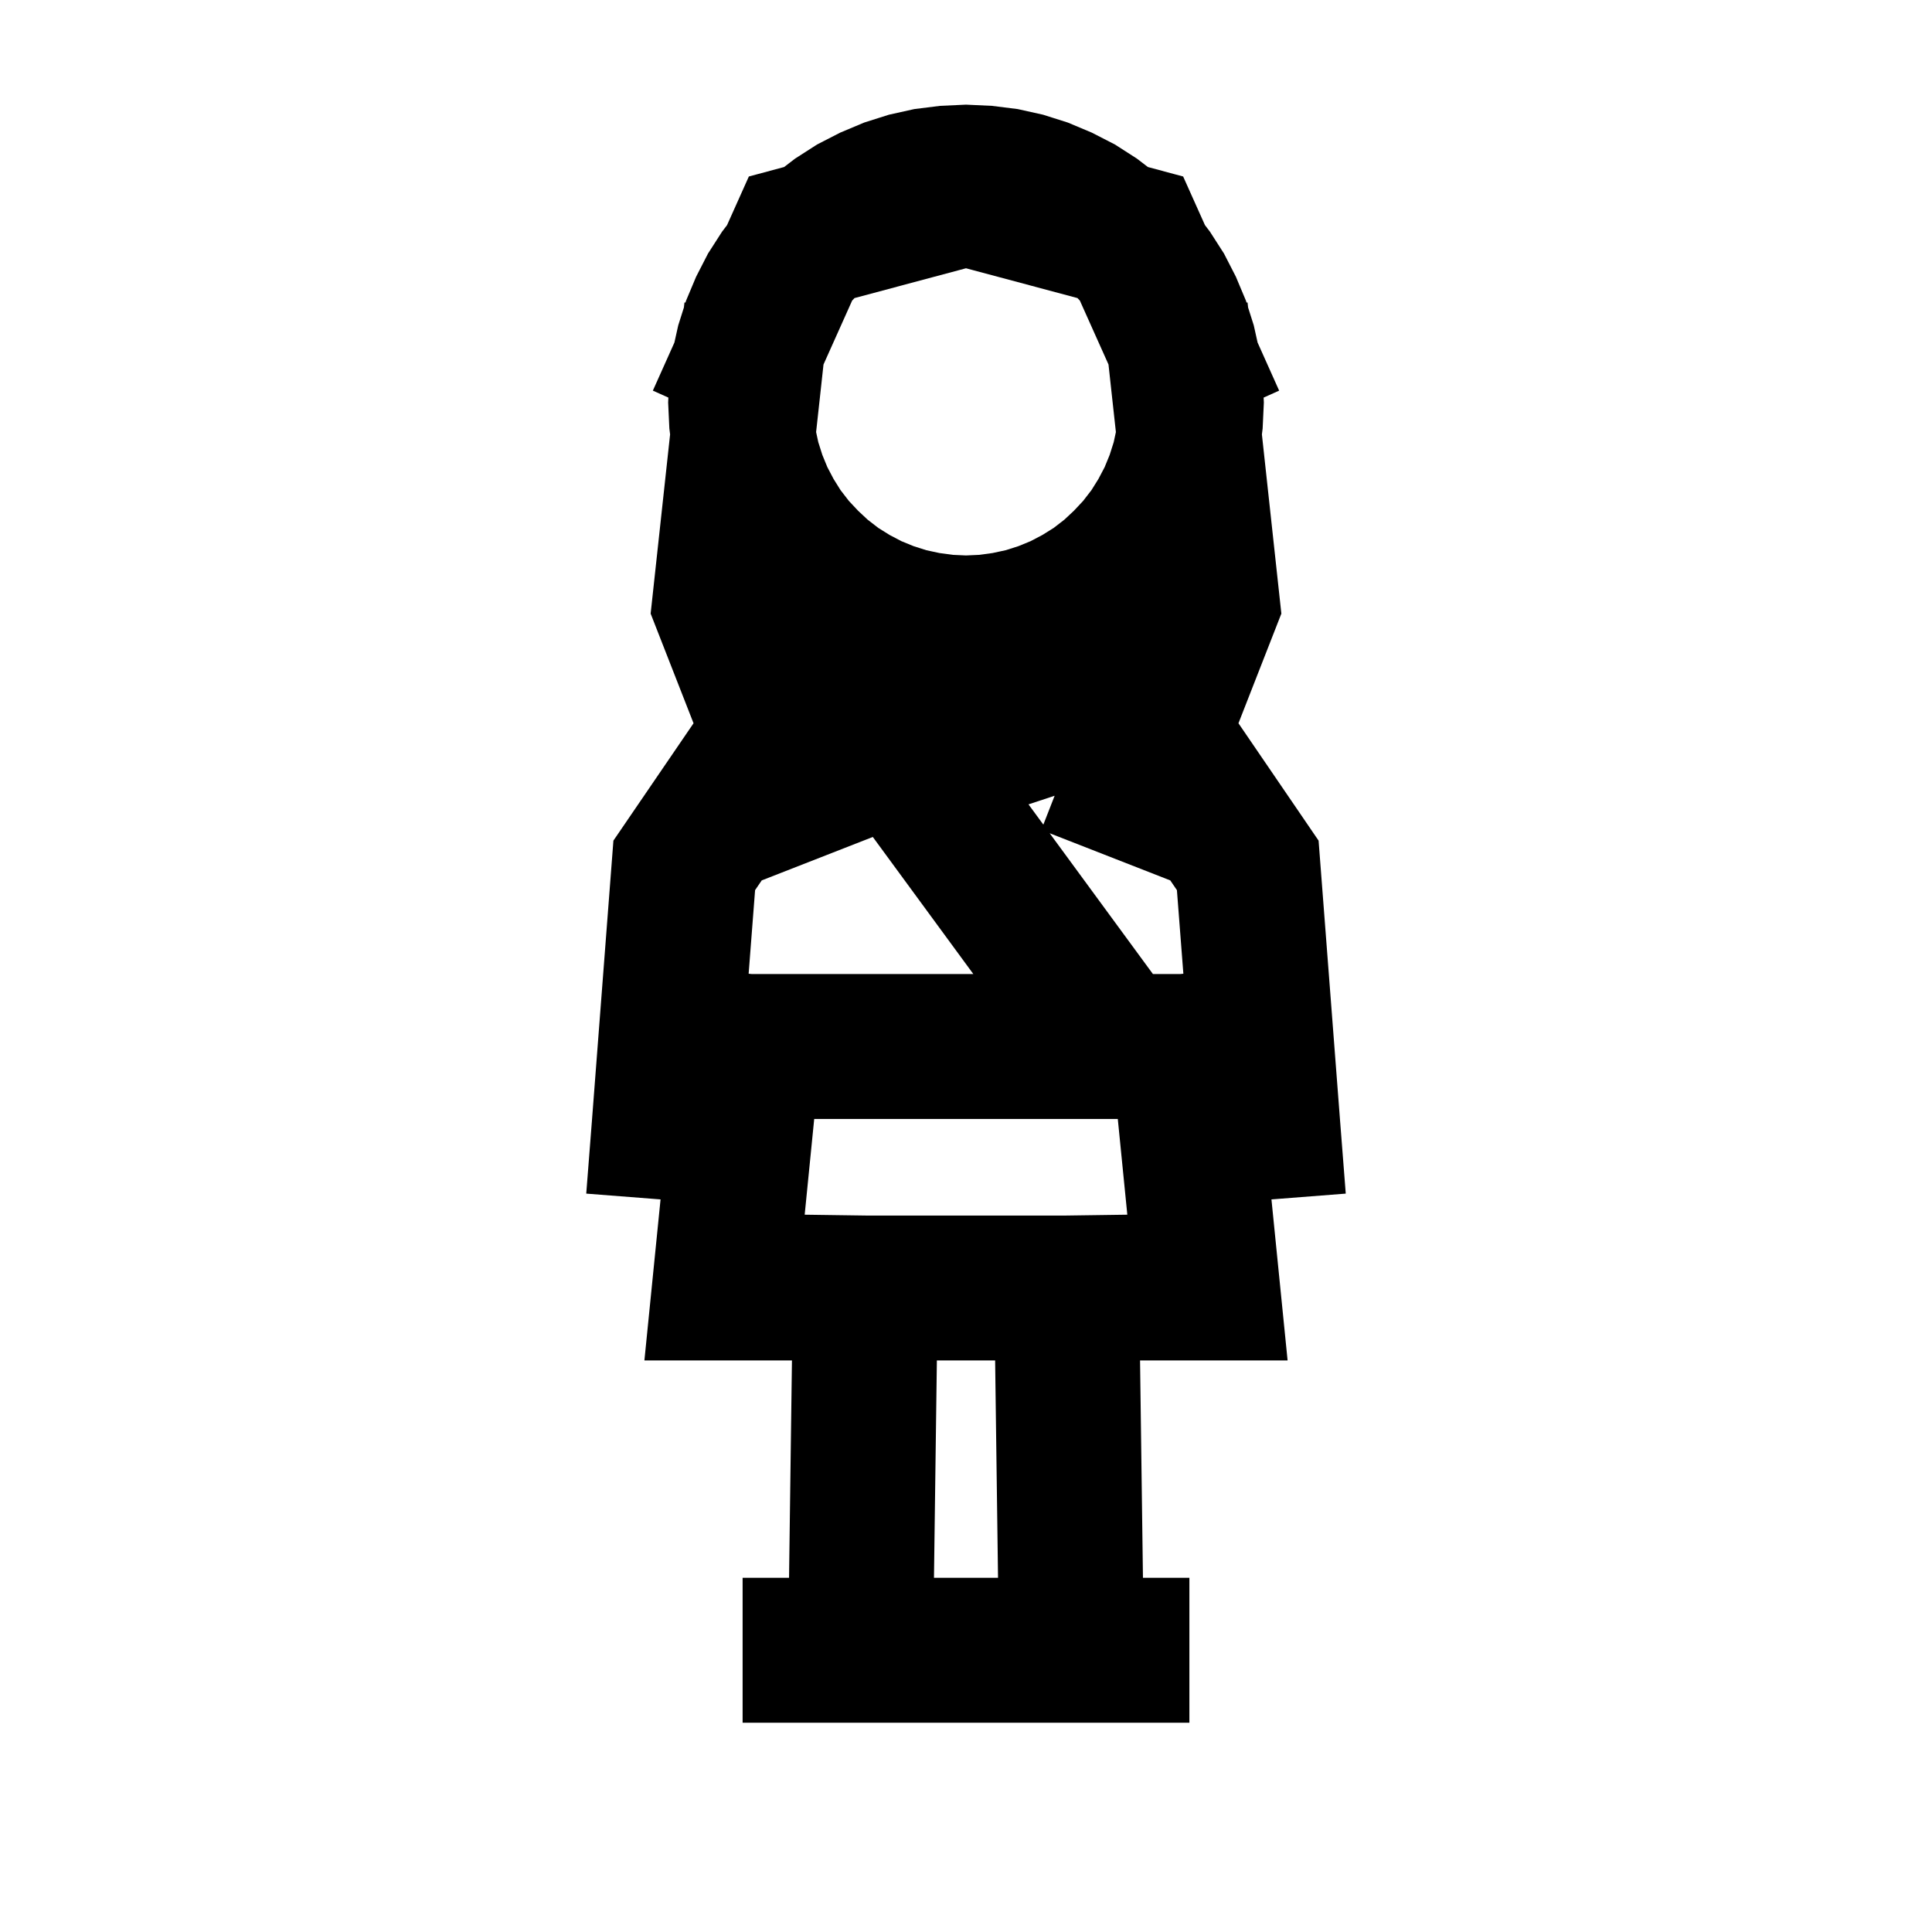
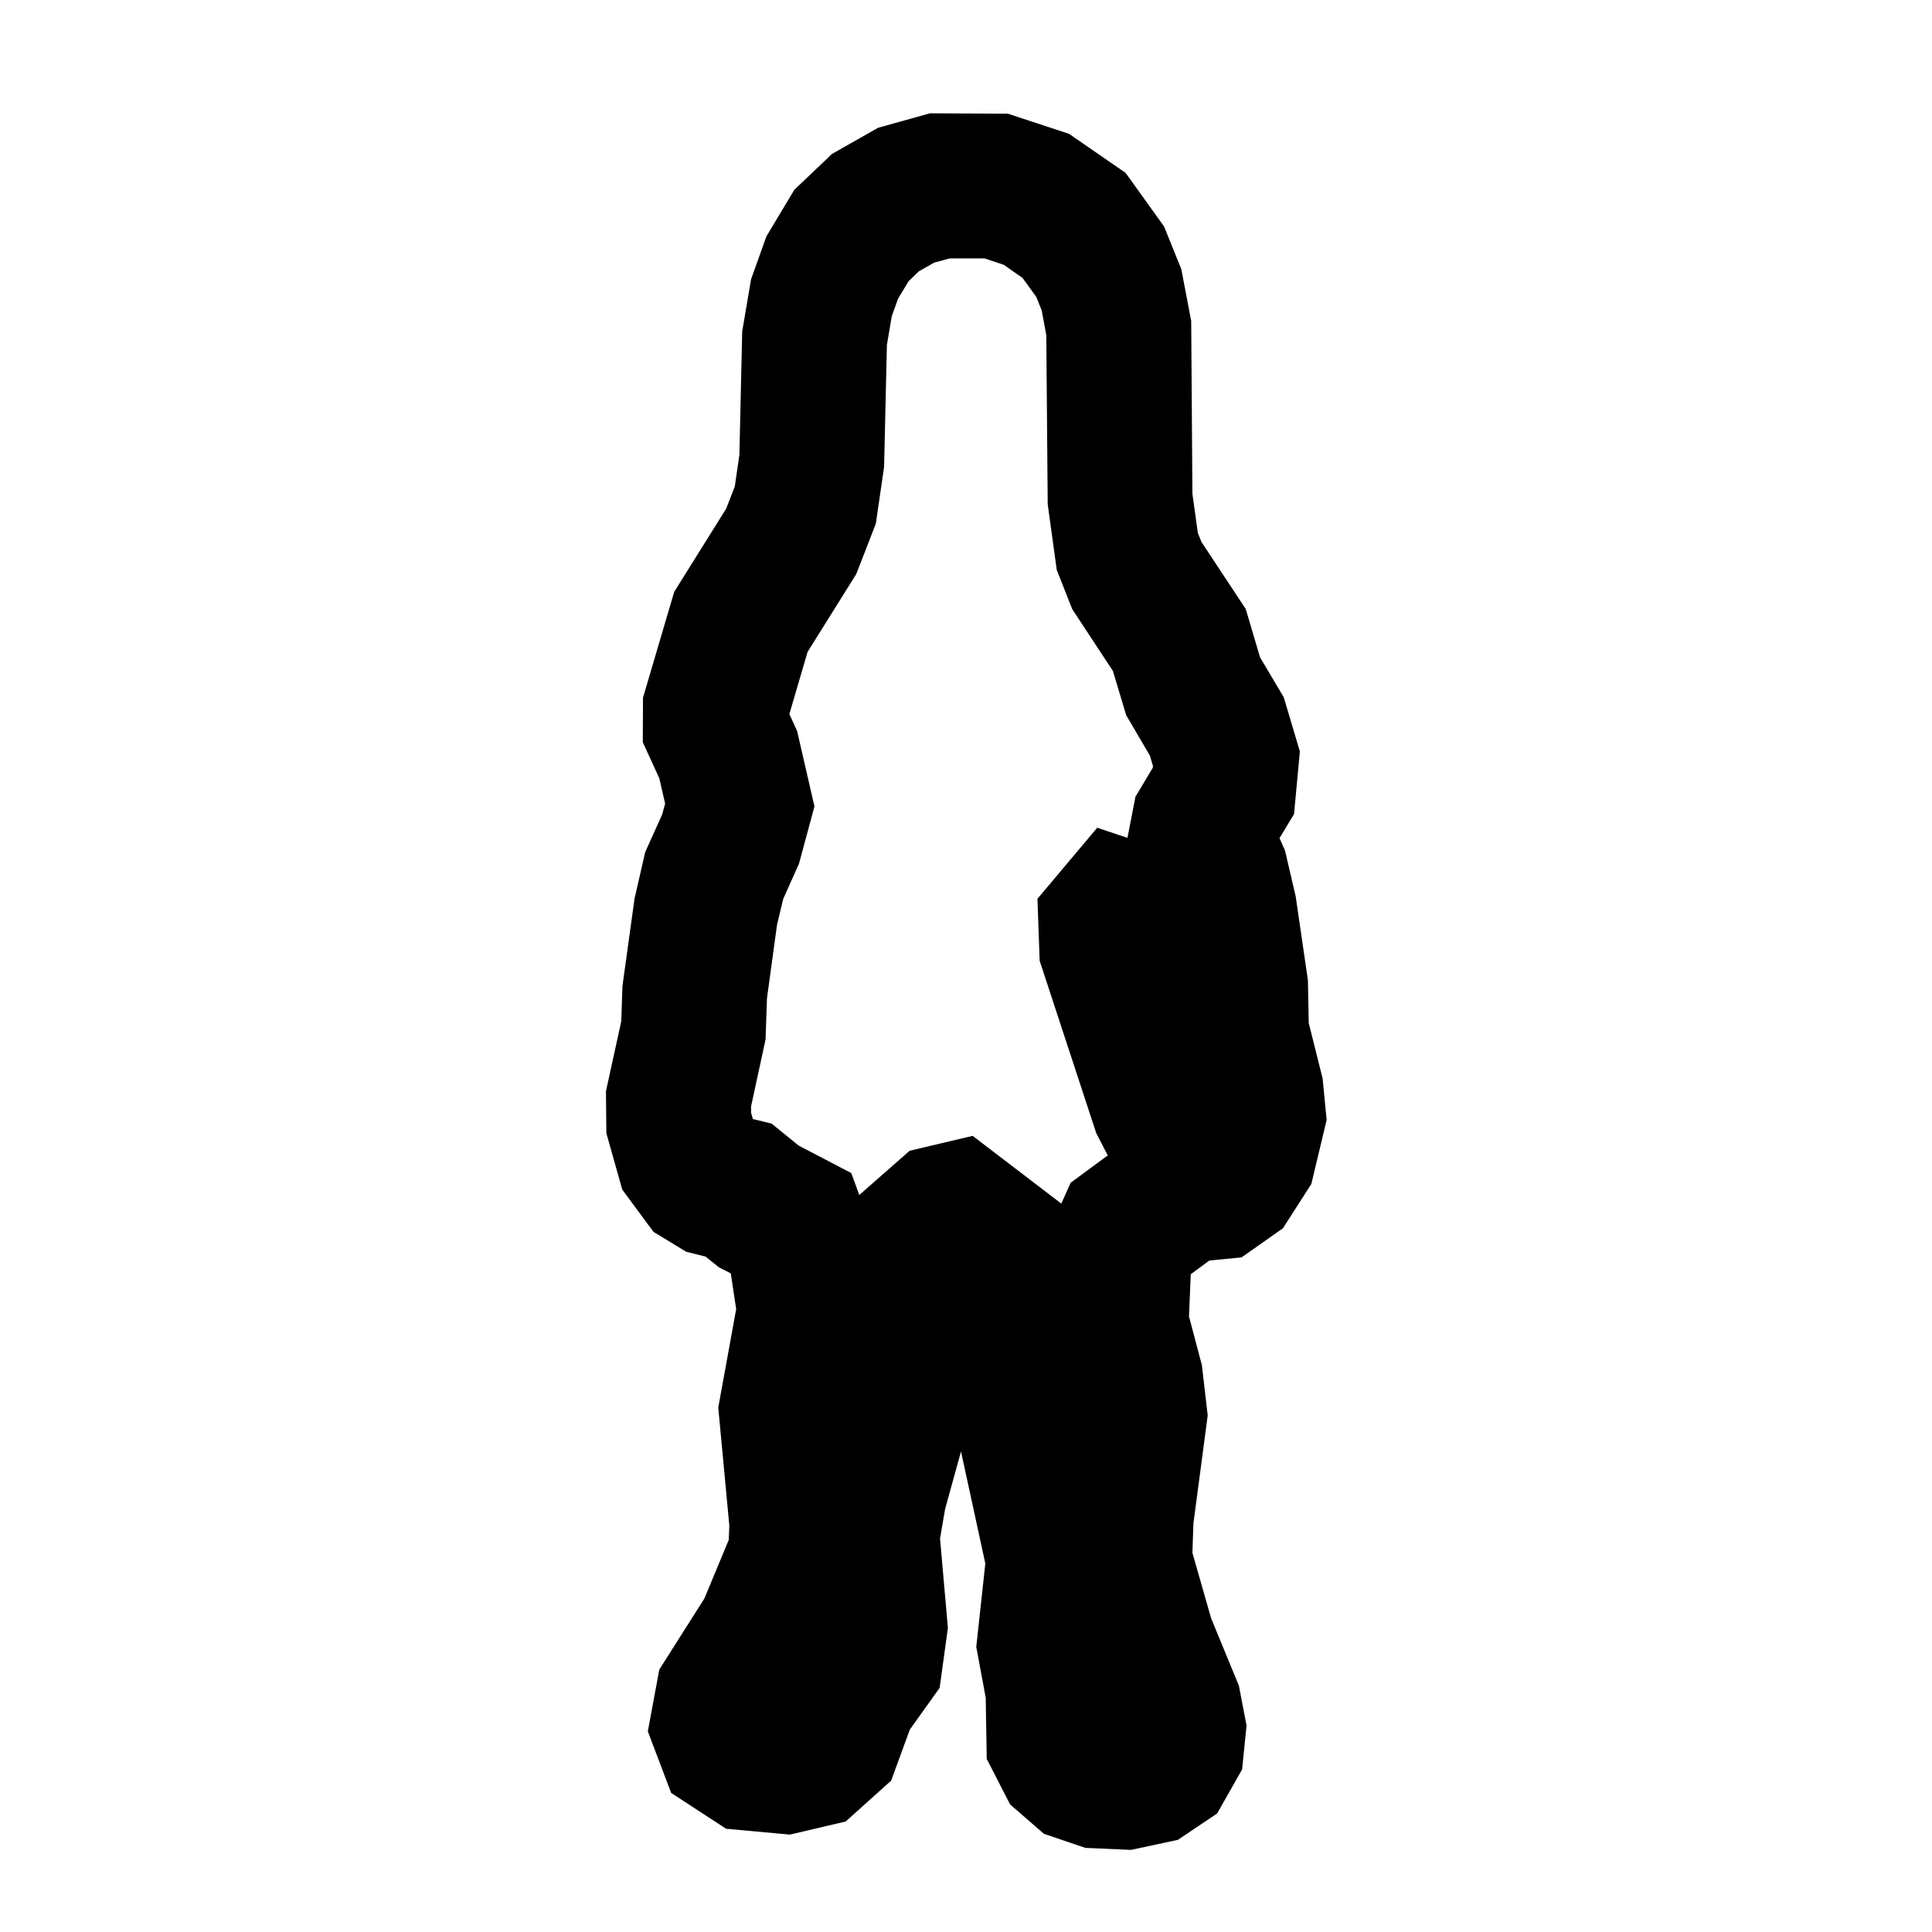
<svg xmlns="http://www.w3.org/2000/svg" width="24" height="24" viewBox="0 0 960 960">
-   <path fill="currentColor" d="M628 200L627.4 212.9L625.8 225.7L623 238.3L619.1 250.6L614.1 262.5L608.2 274L601.2 284.9L593.4 295.1L584.7 304.7L575.1 313.4L564.9 321.2L554 328.2L542.5 334.1L530.6 339.1L518.3 343L505.7 345.8L492.9 347.4L480 348L467.1 347.4L454.3 345.8L441.7 343L429.4 339.1L417.5 334.1L406 328.2L395.1 321.2L384.9 313.4L375.3 304.7L366.6 295.1L358.8 284.9L351.8 274L345.9 262.5L340.9 250.6L337 238.3L334.2 225.7L332.6 212.9L332 200L332.6 187.1L334.2 174.3L337 161.7L340.9 149.4L345.9 137.5L351.8 126L358.8 115.1L366.6 104.9L375.3 95.3L384.9 86.6L395.1 78.8L406 71.8L417.5 65.9L429.4 60.9L441.7 57L454.3 54.2L467.1 52.6L480 52L492.9 52.6L505.7 54.2L518.3 57L530.6 60.9L542.5 65.9L554 71.8L564.9 78.8L575.1 86.6L584.7 95.3L593.4 104.9L601.2 115.1L608.2 126L614.1 137.5L619.1 149.4L623 161.7L625.8 174.3L627.4 187.1ZM555.7 193.4L554.8 186.8L553.4 180.3L551.4 174L548.9 167.9L545.8 162L542.3 156.4L538.2 151.1L533.7 146.3L528.9 141.8L523.6 137.7L518 134.2L512.1 131.1L506 128.6L499.7 126.6L493.2 125.2L486.6 124.3L480 124L473.4 124.3L466.8 125.2L460.3 126.6L454 128.6L447.9 131.1L442 134.2L436.4 137.7L431.1 141.8L426.3 146.3L421.8 151.1L417.7 156.4L414.2 162L411.1 167.9L408.6 174L406.6 180.3L405.2 186.8L404.3 193.4L404 200L404.3 206.6L405.2 213.2L406.6 219.7L408.6 226L411.1 232.1L414.2 238L417.7 243.6L421.8 248.9L426.3 253.7L431.1 258.2L436.4 262.3L442 265.8L447.9 268.9L454 271.4L460.3 273.4L466.8 274.8L473.4 275.7L480 276L486.6 275.7L493.2 274.8L499.7 273.4L506 271.4L512.1 268.9L518 265.8L523.6 262.3L528.9 258.2L533.7 253.7L538.2 248.9L542.3 243.6L545.8 238L548.9 232.1L551.4 226L553.4 219.7L554.8 213.2L555.7 206.6L556 200ZM390.1 223.6L324.4 194.1L339.1 161.3L372.1 87.7L480 58.7L587.9 87.7L620.9 161.3L635.6 194.1L569.9 223.6L555.1 190.7L536.1 148.3L480 133.3L423.9 148.3L404.9 190.7ZM340.1 150.3L411.7 158.1L407.8 193.9L396.7 295.1L429.5 378.9L442.6 412.4L375.6 438.6L362.5 405.1L323.3 304.9L336.2 186.1ZM548.3 158.1L619.9 150.3L623.8 186.1L636.7 304.9L597.5 405.1L584.4 438.6L517.4 412.4L530.5 378.9L563.3 295.1L552.2 193.9ZM352.5 367.9L375.1 299.5L409.3 310.8L480 334.1L550.7 310.8L584.9 299.5L607.5 367.9L573.3 379.2L480 409.9L386.7 379.2ZM379.7 342.3L437.7 299.7L459 328.7L569 478.7L590.3 507.7L532.3 550.3L511 521.3L401 371.3ZM336 556L336 484L372 484L588 484L624 484L624 556L588 556L372 556ZM339.8 480.6L411.4 487.8L407.8 523.6L399.8 604L560.2 604L552.2 523.6L548.6 487.8L620.2 480.6L623.8 516.4L639.8 676L320.2 676L336.2 516.4ZM388.6 295L448 335.6L427.7 365.3L375.2 442.3L365.9 562.8L363.1 598.7L291.3 593.1L294.1 557.2L304.8 417.7L368.3 324.7ZM512 335.6L571.4 295L591.7 324.7L655.2 417.7L665.9 557.2L668.7 593.1L596.9 598.7L594.1 562.8L584.8 442.3L532.3 365.3ZM394.5 603.5L466.5 604.5L466 640.5L464 790.5L463.5 826.5L391.5 825.5L392 789.5L394 639.5ZM493.5 604.5L565.5 603.5L566 639.5L568 789.5L568.5 825.5L496.5 826.5L496 790.5L494 640.5ZM369 856L369 784L405 784L455 784L491 784L491 856L455 856L405 856ZM469 856L469 784L505 784L555 784L591 784L591 856L555 856L505 856Z" />
+   <path fill="currentColor" d="M556 846.9L552.7 846.7L555.3 847.6L559.7 851.4L562 856L561.6 836.4L557.9 815.7L562.4 773.1L546.6 699.9L543.1 652.3L529.9 600L483.3 564.4L452 571.8L425.7 594.9L415.1 631.6L412.4 652.2L411.5 689.7L399.3 734.1L394.6 761.5L398.6 807.1L398 811.3L387.9 825.6L381.4 843.2L385.8 839.2L387.5 838.8L385.2 838.6L392.5 843.4L396.4 853.7L395.9 856.4L414.1 827.7L433.7 780.8L434.5 755.9L429.5 702.6L438.8 651.5L432.2 608.1L423 582.9L396.8 569.2L383.4 558.3L369 554.8L374.2 557.9L374.9 558.9L373.2 552.9L373.2 549.8L380.4 516.5L381.1 496.1L386.1 459.5L389.2 446.6L397 429.2L404.7 400.7L396.1 363.3L391.5 353.2L391.5 357.3L401.3 323.9L425.5 285.2L435.2 260.2L439.3 232L440.7 171.4L443.1 157.2L446.2 148.5L451.5 139.7L456.6 134.8L464.2 130.5L471.9 128.4L489.2 128.4L498.8 131.6L508.1 138.1L514.9 147.5L517.6 154.2L519.9 166.5L520.6 250.6L525.1 283.2L532.8 302.7L553 333.4L559.6 355.4L571.4 375.5L572.9 380.6L572.8 381.5L564.2 395.9L559.3 421.1L569.9 445.4L573 458.7L578 492.9L578.4 517.7L586 548.1L586.4 551.5L584.4 559.7L584.5 559.6L591.1 554.9L581.5 555.9L564.6 563.7L532 587.7L520.4 613.6L518.5 661.9L526.3 691.7L527.6 702.7L521.2 751L520.1 780.4L533.6 827.9L546.3 858.4L546.7 860.6L547.1 856.8L550.5 850.9L556.7 846.7ZM585.3 914.2L604.8 901.1L617.2 879.2L619.4 857.4L615.6 837.6L601.8 804.1L592.5 771.6L593 757L600.1 703.3L597.2 678.3L590.8 654.1L591.8 630.4L590 634.4L601.4 626L600.5 626.4L616.9 624.8L637.5 610.3L651.6 588.3L659.2 556.5L657.2 535.9L650.3 508.3L649.9 487.1L643.8 445.3L638.5 422.6L634.2 412.9L632.4 422.1L643 404.5L645.9 373.4L637.9 346.5L626.1 326.6L619 302.6L597 269.3L595.2 264.8L592.5 245.4L591.9 159.5L587 133.8L578.4 112.5L559.3 85.9L531.2 66.5L500.8 56.5L462.1 56.3L436.3 63.5L413.4 76.5L394.7 94.3L380.8 117.5L373.2 138.8L368.8 164.6L367.4 226L365.1 241.8L360.8 252.8L335 294.1L319.5 346.7L319.4 368.8L327.6 386.7L330.5 399.3L329 404.8L320.6 423.4L315.3 446.5L309.3 489.9L308.7 507.5L301.1 542.2L301.3 563.1L309.2 591.1L324.7 612.1L341 622L350.6 624.4L357.2 629.7L365 633.7L362.1 625.9L365.8 650.5L356.9 699.4L362.4 758.1L362.1 765.2L350 794.3L327.6 829.6L321.9 860.3L333.5 890.9L360.8 908.7L392.5 911.6L420.2 905.1L442.8 884.8L452.1 859.4L466.9 838.7L471 808.9L467.1 764.5L469.6 749.9L483.3 700.3L484.2 657.8L485.8 646.4L489 635.1L486 637.8L466.7 642.3L466.3 642L471.8 663.7L475.1 710.1L489.6 776.9L485.1 818.3L489.8 843.6L490.3 874L501.9 896.6L518.7 911.2L539.3 918.2L562 919.2ZM606.5 602.3L624.6 557.3L622.7 510.5L595.2 441.9L582.8 423.9L545.2 411.3L515.5 446.6L516.6 477.4L544.7 563L556.9 586.7ZM607.1 527.1L611.3 535.2L588.2 464.6L588.5 471.7L568.8 495.1L537.2 484.6L531.4 476.1L551.3 525.8L552 544.7L564.5 513.7Z" />
</svg>
